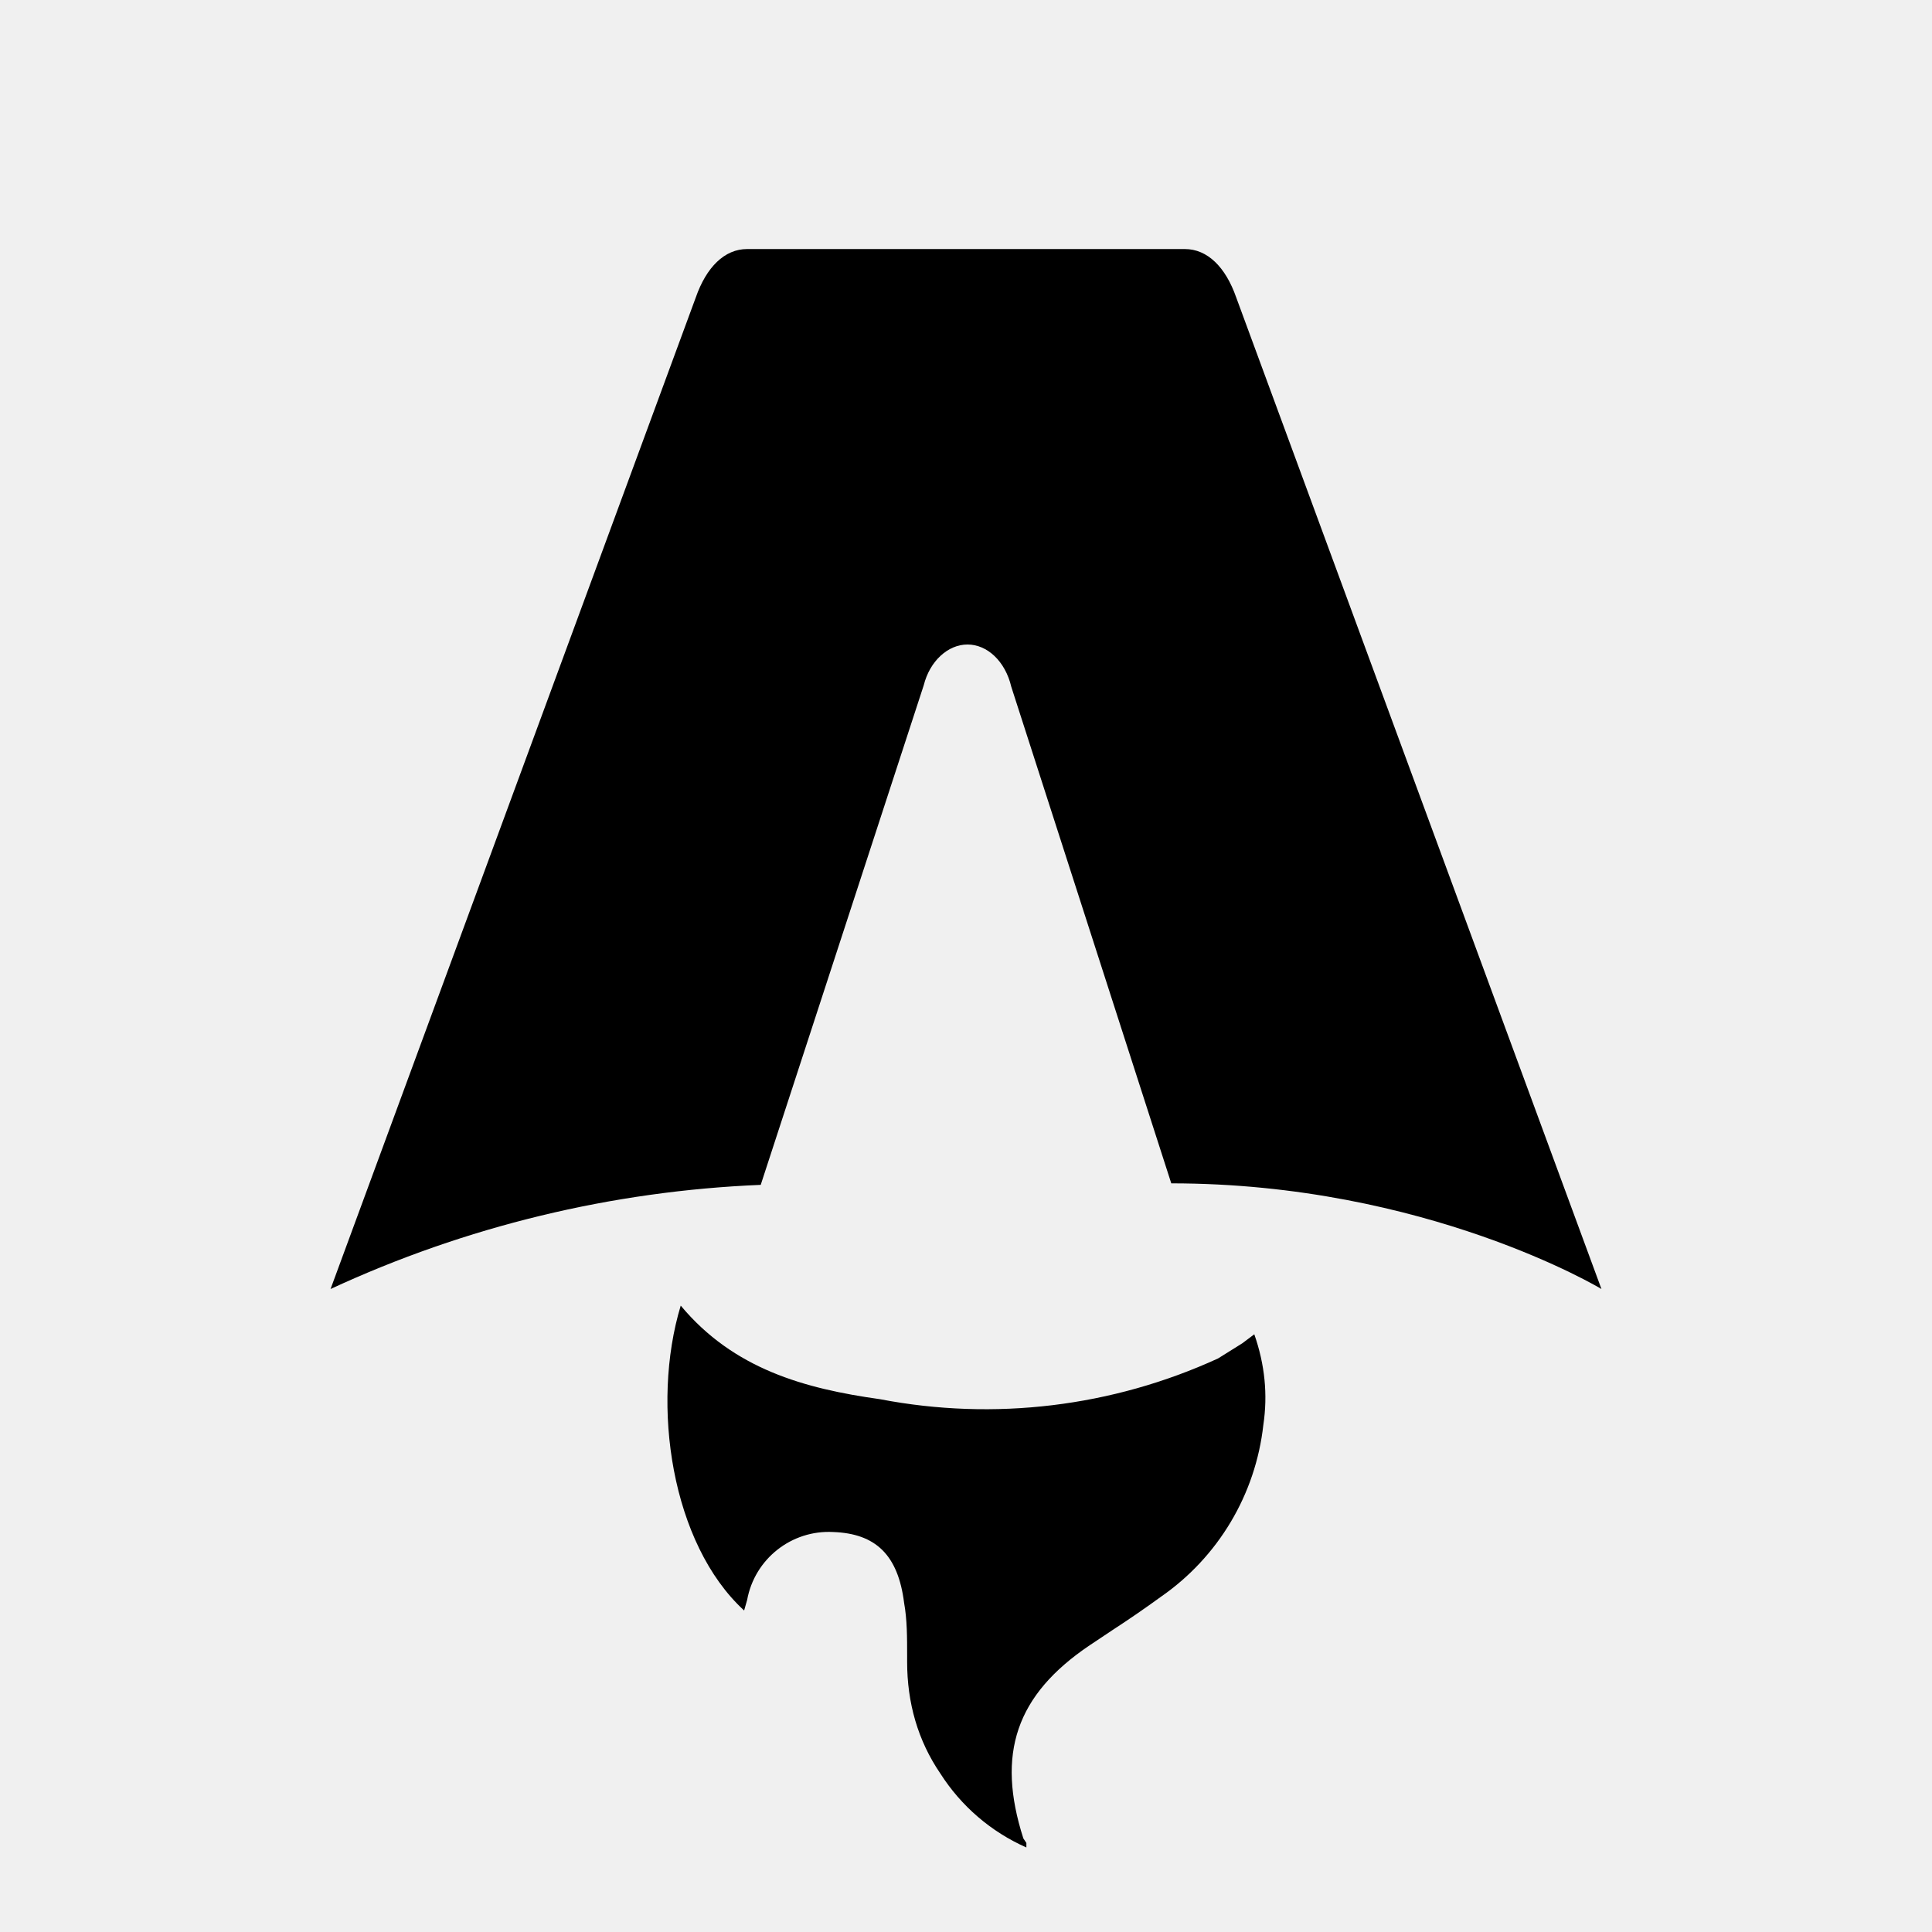
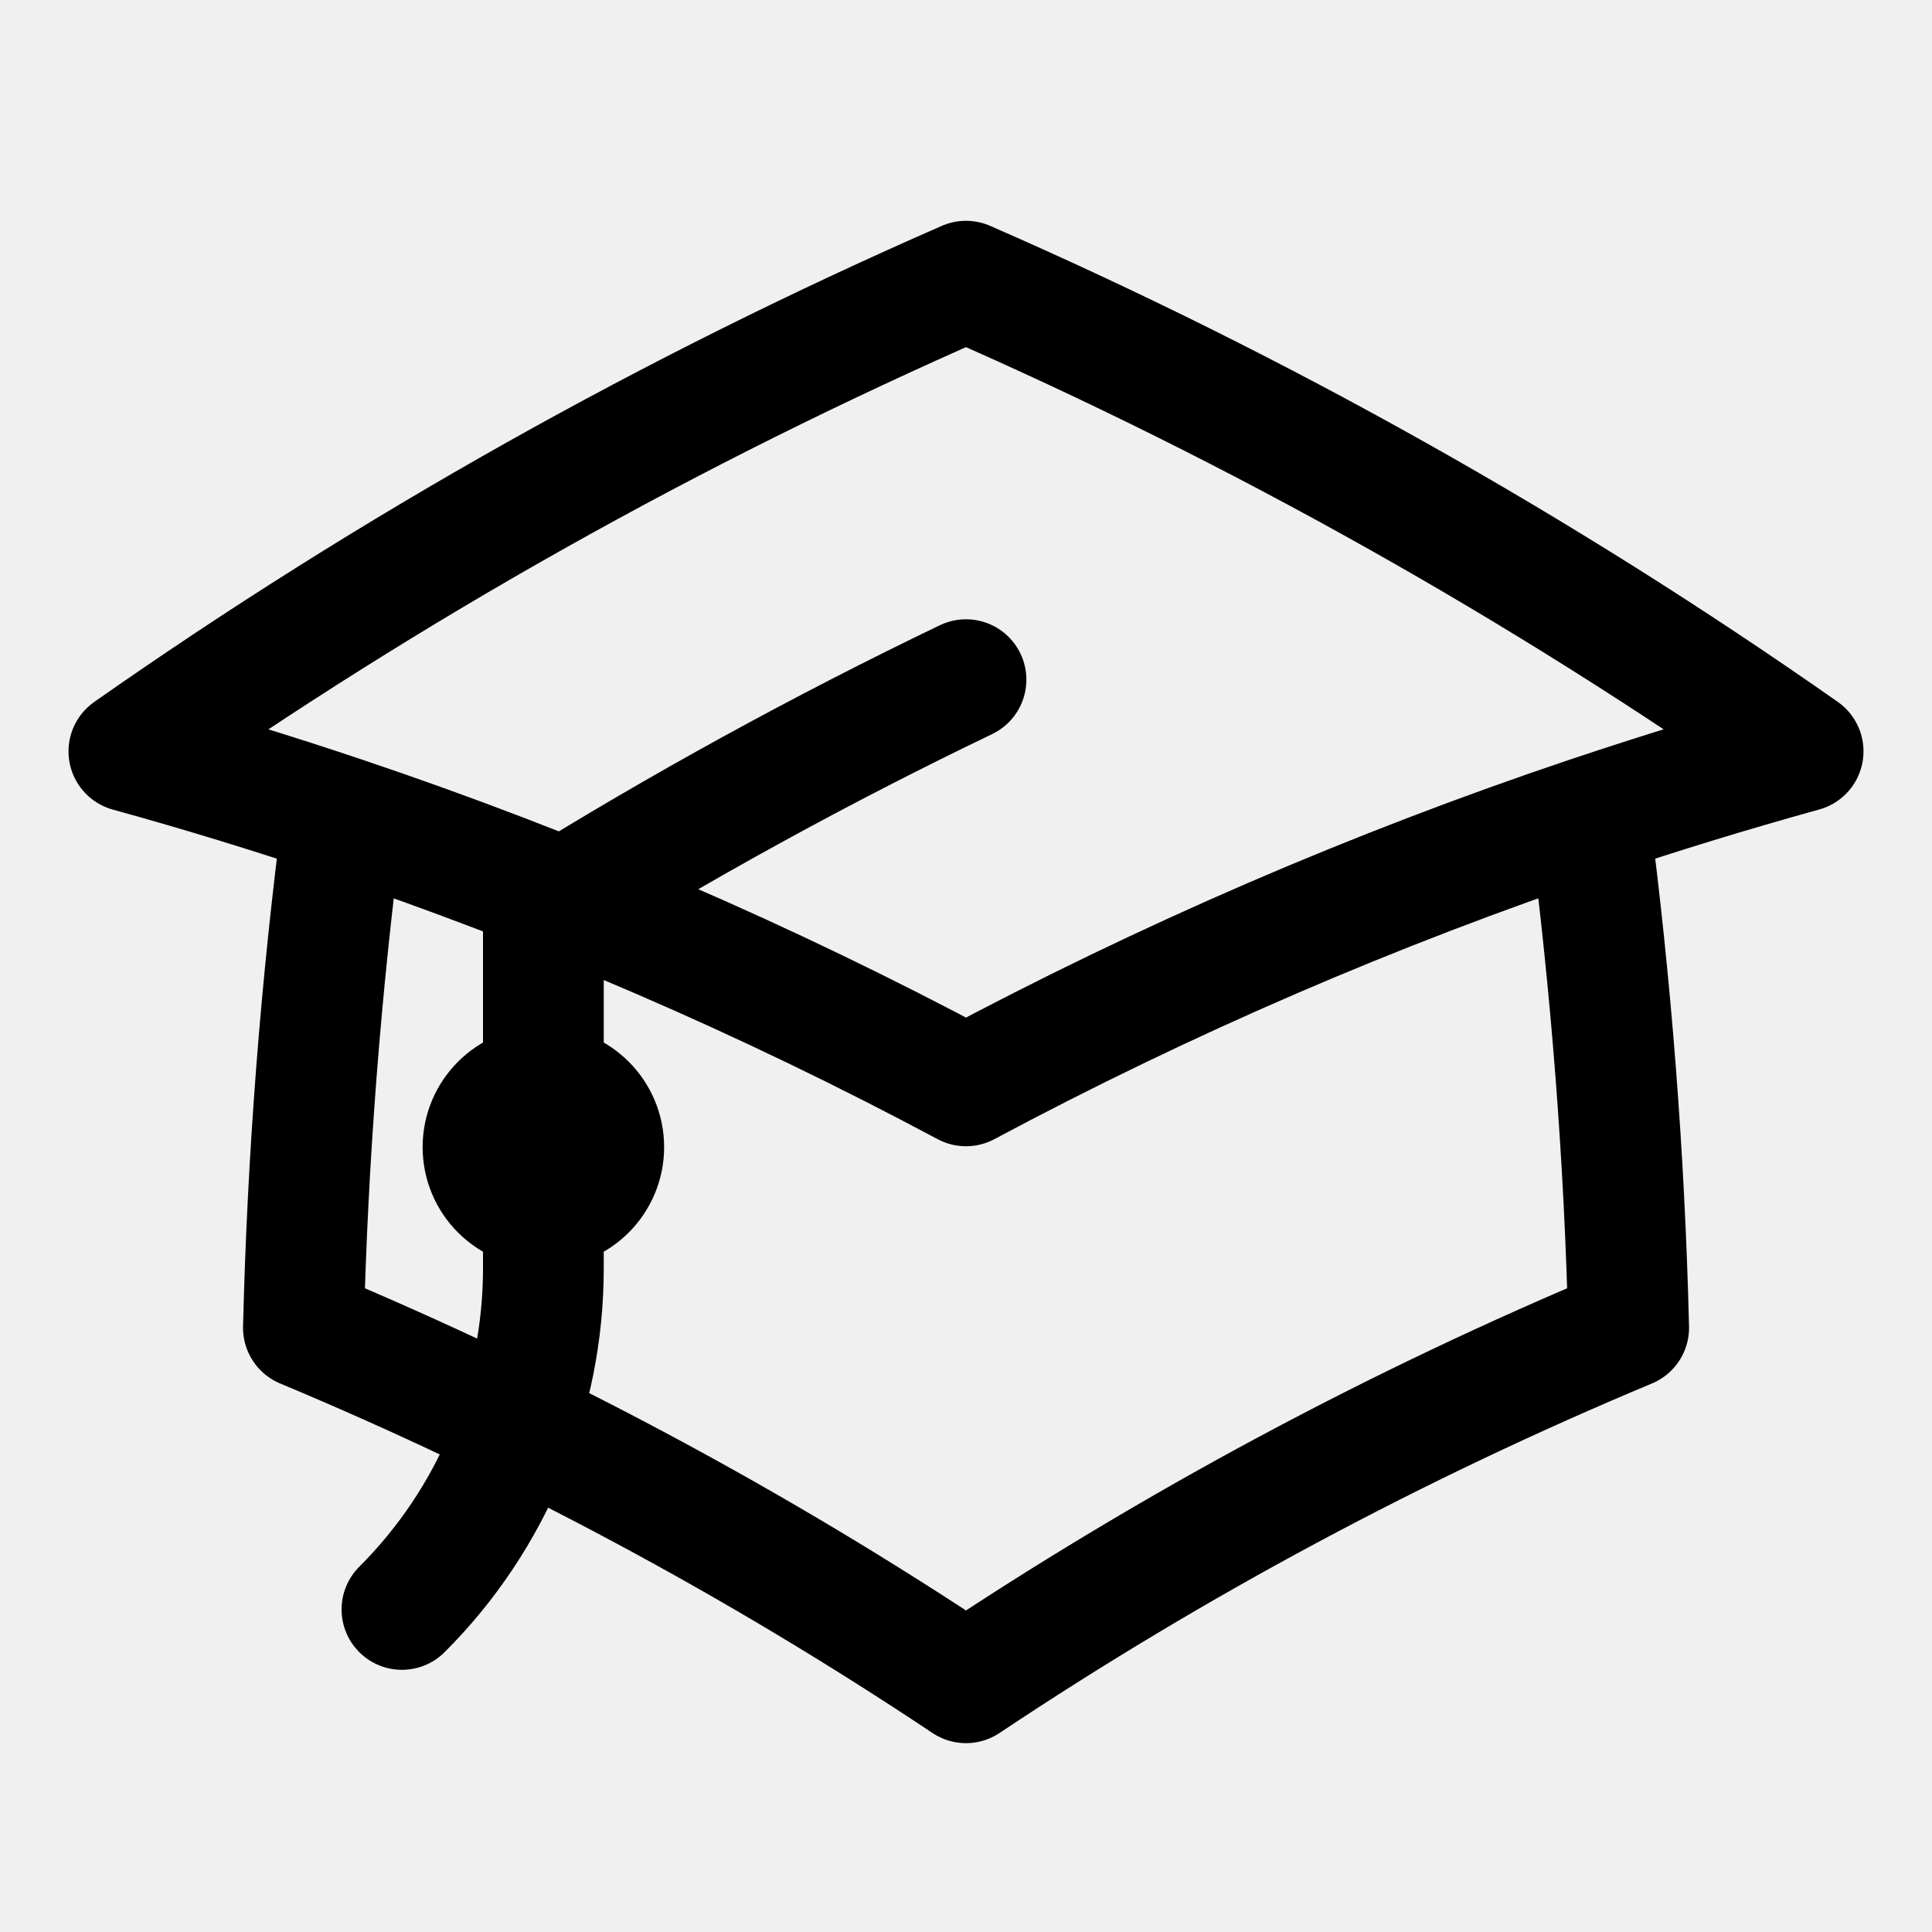
- <svg xmlns="http://www.w3.org/2000/svg" fill="none" viewBox="0 0 128 128">
-   <path d="M50.4 78.5a75.1 75.1 0 0 0-28.5 6.9l24.2-65.7c.7-2 1.9-3.2 3.4-3.2h29c1.5 0 2.7 1.2 3.4 3.2l24.2 65.7s-11.6-7-28.5-7L67 45.5c-.4-1.7-1.6-2.8-2.9-2.8-1.3 0-2.5 1.1-2.9 2.7L50.4 78.5Zm-1.1 28.2Zm-4.2-20.2c-2 6.6-.6 15.8 4.2 20.2a17.5 17.5 0 0 1 .2-.7 5.5 5.5 0 0 1 5.7-4.5c2.8.1 4.3 1.5 4.7 4.7.2 1.1.2 2.3.2 3.5v.4c0 2.7.7 5.2 2.2 7.4a13 13 0 0 0 5.7 4.9v-.3l-.2-.3c-1.8-5.6-.5-9.5 4.4-12.8l1.5-1a73 73 0 0 0 3.2-2.2 16 16 0 0 0 6.8-11.4c.3-2 .1-4-.6-6l-.8.6-1.6 1a37 37 0 0 1-22.4 2.7c-5-.7-9.7-2-13.2-6.2Z" />
-   <style>
-         path { fill: #000; }
-         @media (prefers-color-scheme: dark) {
-             path { fill: #FFF; }
-         }
-     </style>
+ <svg xmlns="http://www.w3.org/2000/svg" fill="none" viewBox="0 0 24 24" stroke-width="1.5" stroke="currentColor" class="w-6 h-6">
+   <path stroke-linecap="round" stroke-linejoin="round" d="M4.26 10.147a60.438 60.438 0 0 0-.491 6.347A48.62 48.62 0 0 1 12 20.904a48.62 48.62 0 0 1 8.232-4.41 60.46 60.46 0 0 0-.491-6.347m-15.482 0a50.636 50.636 0 0 0-2.658-.813A59.906 59.906 0 0 1 12 3.493a59.903 59.903 0 0 1 10.399 5.84c-.896.248-1.783.52-2.658.814m-15.482 0A50.717 50.717 0 0 1 12 13.489a50.702 50.702 0 0 1 7.74-3.342M6.75 15a.75.75 0 1 0 0-1.5.75.75 0 0 0 0 1.5Zm0 0v-3.675A55.378 55.378 0 0 1 12 8.443m-7.007 11.55A5.981 5.981 0 0 0 6.75 15.75v-1.5" />
</svg>
